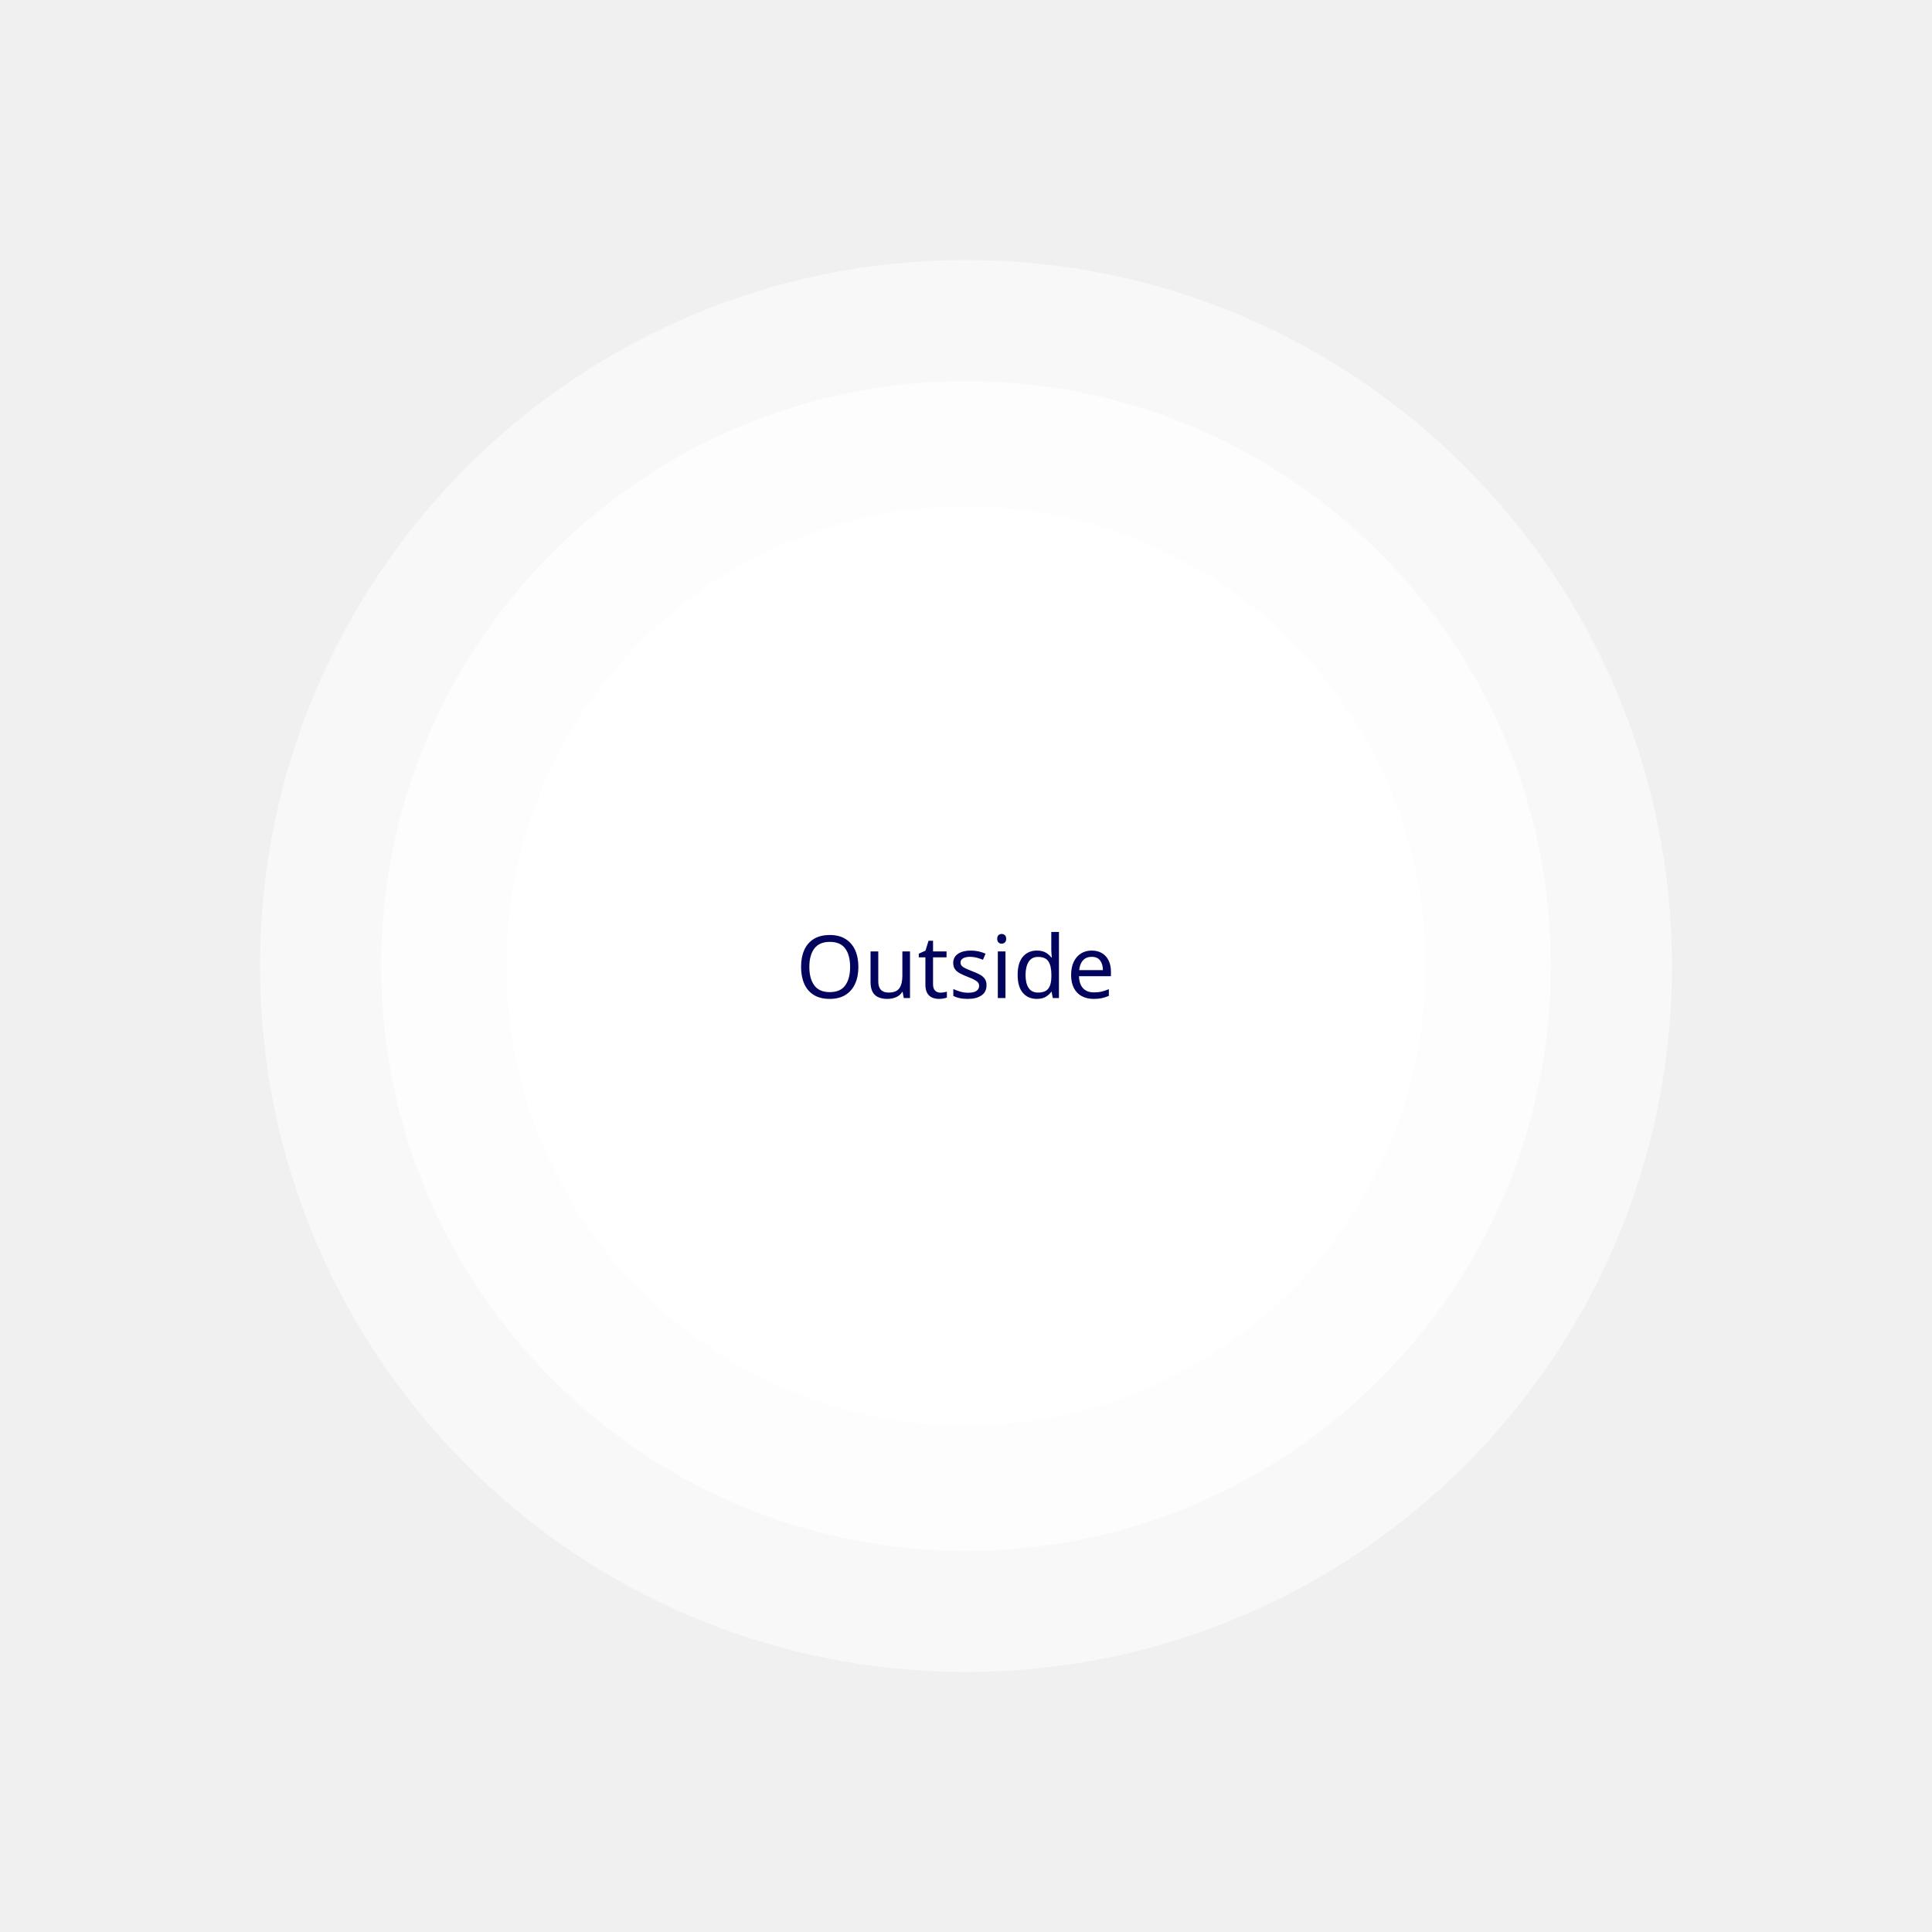
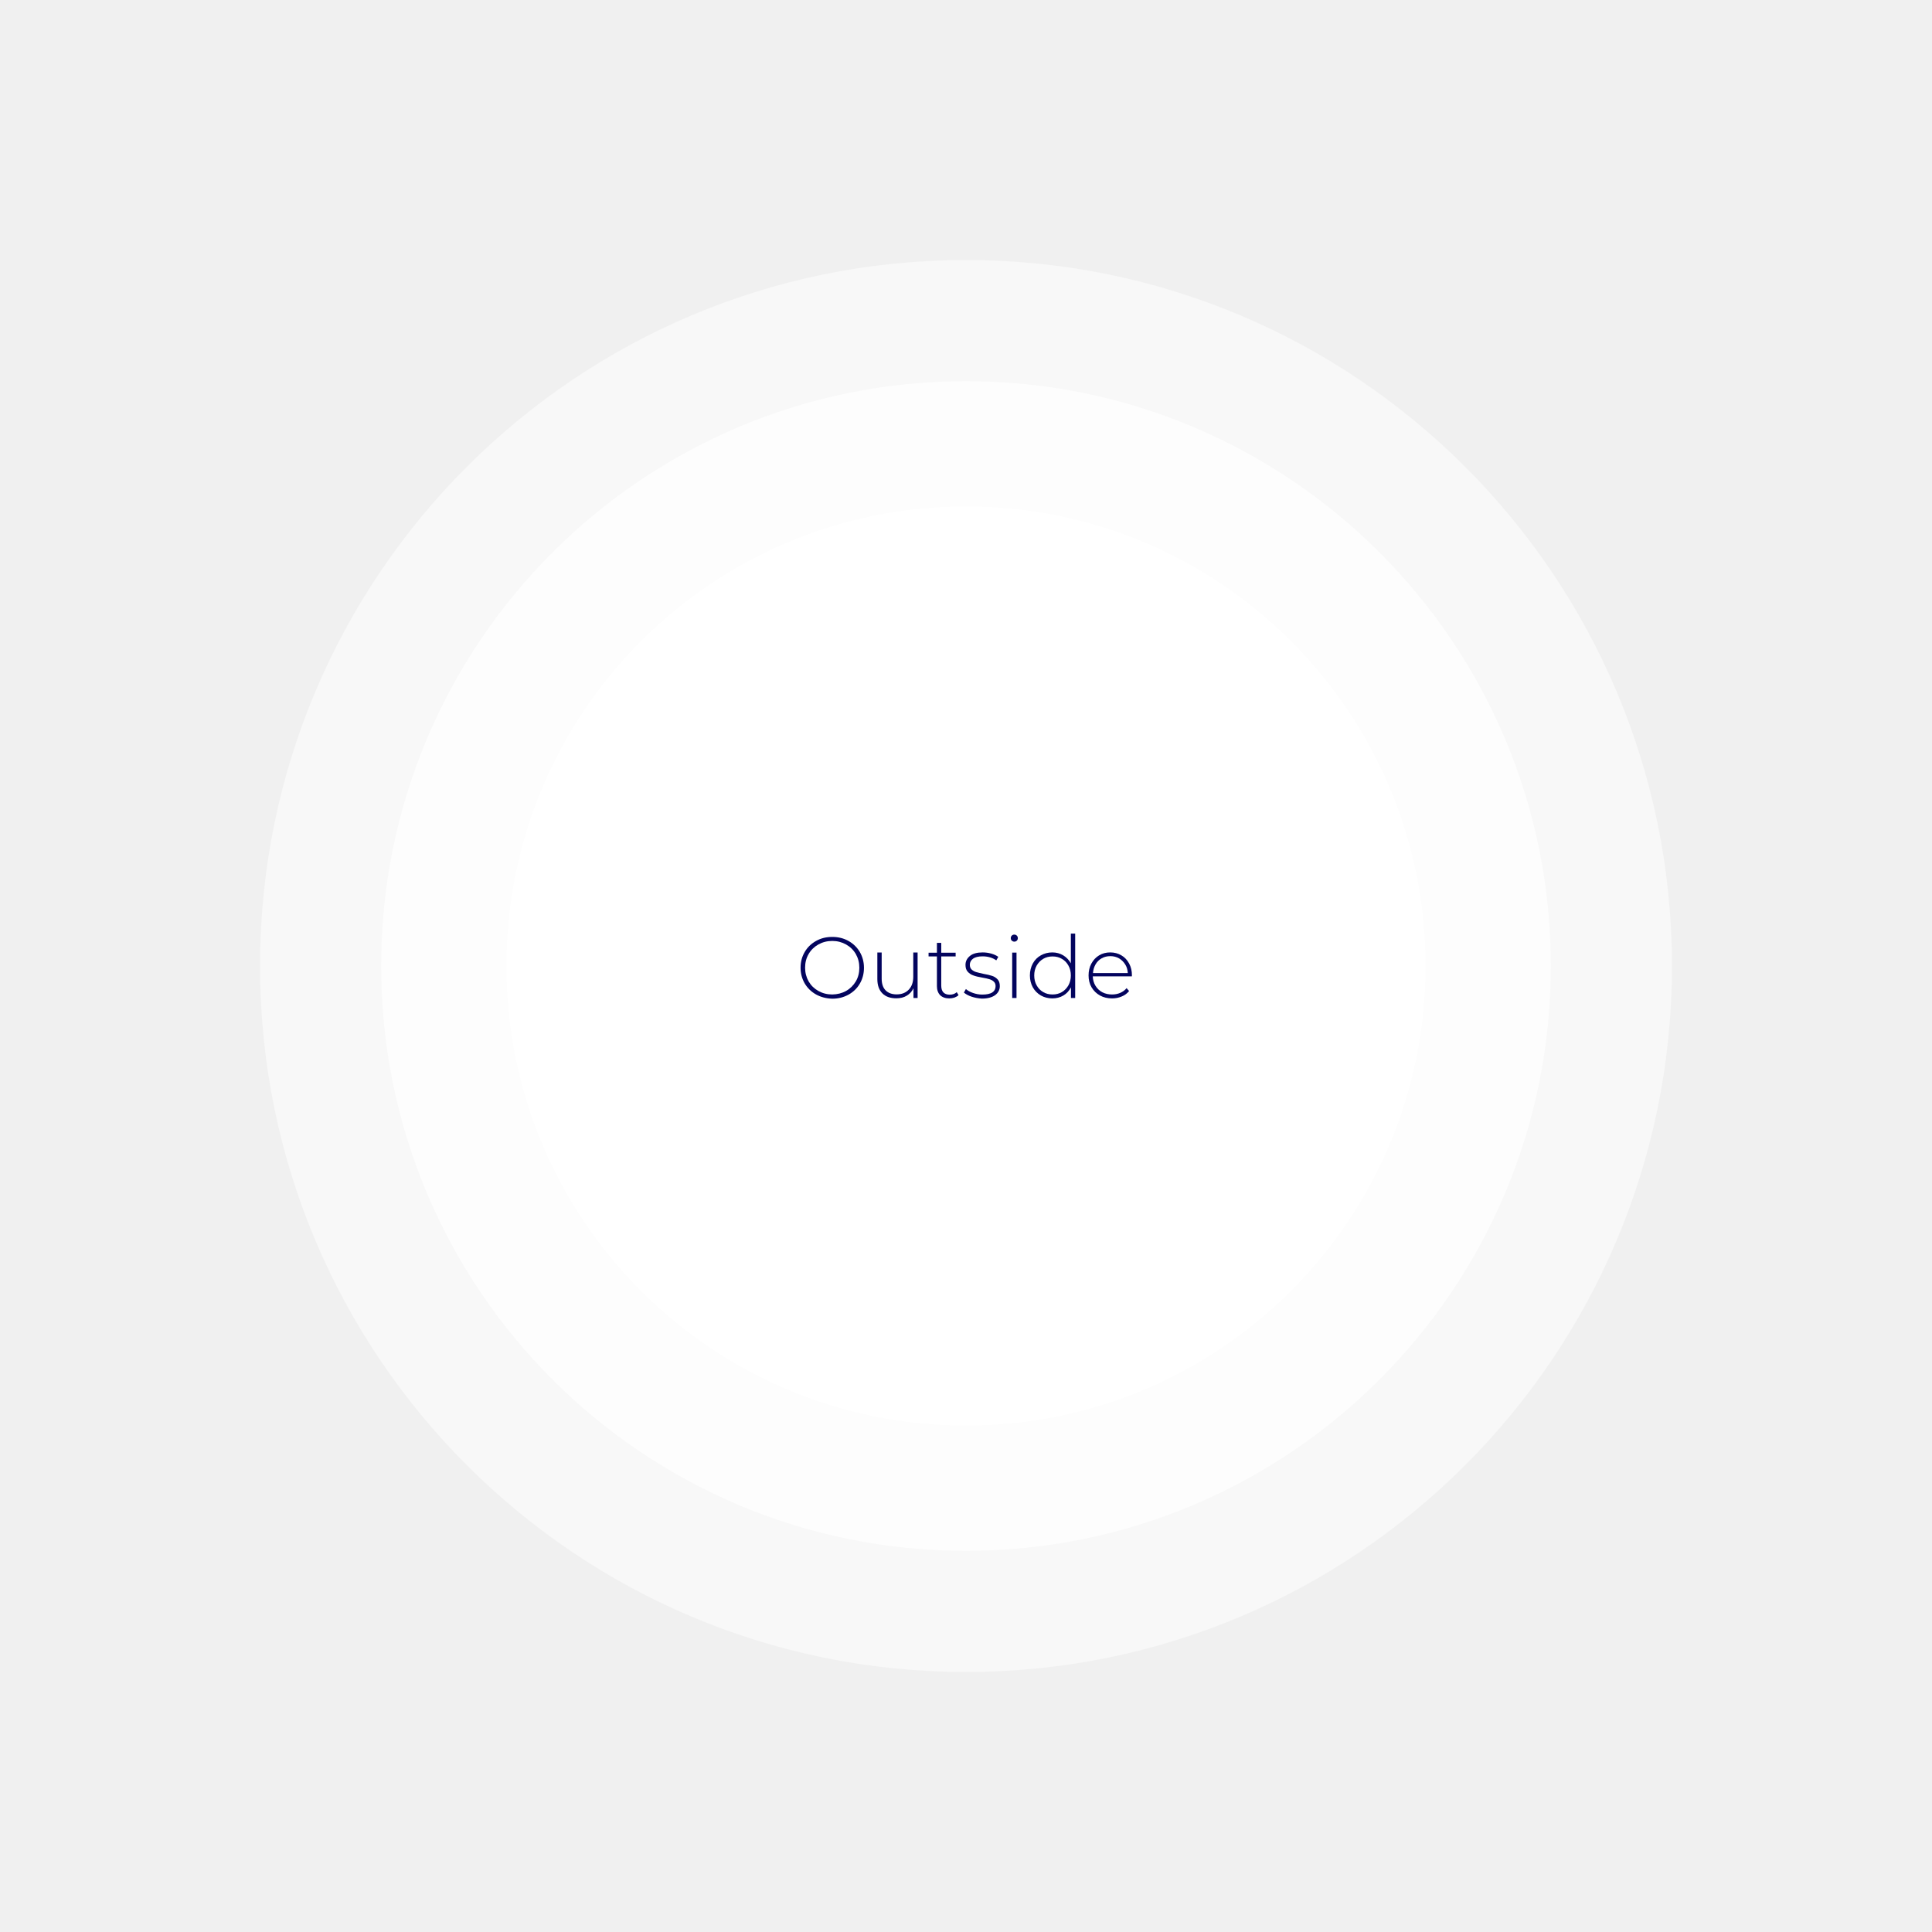
<svg xmlns="http://www.w3.org/2000/svg" version="1.1" id="Livello_1" x="0px" y="0px" viewBox="0 0 1920 1920" style="enable-background:new 0 0 1920 1920;" xml:space="preserve">
  <style type="text/css">
	.st0{opacity:0.5;fill:#FFFFFF;enable-background:new    ;}
	.st1{opacity:0.7;fill:#FFFFFF;enable-background:new    ;}
	.st2{fill:#FFFFFF;}
- 	.st3{fill:#03045E;}
- 	.st4{font-family:'Montserrat-Light';}
- 	.st5{font-size:86.4px;}
+ 	.st3{enable-background:new    ;}
+ 	.st4{fill:#03045E;}
</style>
  <circle class="st0" cx="960" cy="960" r="701.6" />
  <circle class="st1" cx="960" cy="960" r="581.2" />
  <circle class="st2" cx="960" cy="960" r="456.7" />
-   <text transform="matrix(1 0 0 1 790.8311 991.8369)" class="st3 st4 st5">Outside</text>
+   <g class="st3">
+     <path class="st4" d="M811,988.3c-4.8-2.7-8.5-6.3-11.3-11c-2.7-4.7-4.1-9.9-4.1-15.6c0-5.8,1.4-11,4.1-15.6   c2.7-4.7,6.5-8.3,11.3-11c4.8-2.7,10.1-4,16.1-4c5.9,0,11.3,1.3,16.1,4c4.8,2.7,8.5,6.3,11.3,11c2.7,4.7,4.1,9.9,4.1,15.7   c0,5.8-1.4,11.1-4.1,15.7c-2.7,4.7-6.5,8.3-11.3,11c-4.8,2.6-10.1,4-16.1,4C821.1,992.3,815.7,990.9,811,988.3z M840.8,984.8   c4.1-2.3,7.3-5.5,9.7-9.5c2.4-4.1,3.5-8.6,3.5-13.6c0-5-1.2-9.5-3.5-13.6c-2.4-4.1-5.6-7.2-9.7-9.5c-4.1-2.3-8.7-3.5-13.7-3.5   c-5.1,0-9.7,1.2-13.8,3.5c-4.1,2.3-7.4,5.5-9.7,9.5c-2.4,4.1-3.5,8.6-3.5,13.6c0,5,1.2,9.5,3.5,13.6c2.4,4.1,5.6,7.2,9.7,9.5   c4.1,2.3,8.7,3.5,13.8,3.5C832.1,988.2,836.7,987.1,840.8,984.8z" />
+     <path class="st4" d="M911.9,946.7v45.1h-4.1v-9.7c-1.5,3.2-3.7,5.6-6.7,7.4c-2.9,1.8-6.4,2.6-10.4,2.6c-5.9,0-10.5-1.6-13.8-4.9   c-3.3-3.3-5-8-5-14.2v-26.4h4.3v26c0,5.1,1.3,8.9,3.9,11.6c2.6,2.6,6.2,4,11,4c5.1,0,9.1-1.6,12.1-4.8c3-3.2,4.4-7.4,4.4-12.8v-24   H911.9z" />
+     <path class="st4" d="M952.6,989c-1.1,1-2.5,1.8-4.1,2.4c-1.6,0.5-3.4,0.8-5.1,0.8c-3.9,0-6.9-1.1-9.1-3.2c-2.1-2.2-3.2-5.2-3.2-9   v-29.5h-8.3v-3.7h8.3v-9.8h4.3v9.8h14.3v3.7h-14.3v29c0,2.9,0.7,5.2,2.1,6.7c1.4,1.5,3.5,2.3,6.3,2.3c2.8,0,5.2-0.8,7-2.5   L952.6,989z" />
+     <path class="st4" d="M965.6,990.5c-3.3-1.1-5.8-2.5-7.7-4.1l2-3.5c1.8,1.6,4.2,2.9,7.1,3.9c2.9,1,5.9,1.6,9.1,1.6   c4.5,0,7.9-0.7,10.1-2.2c2.2-1.5,3.2-3.6,3.2-6.2c0-1.9-0.6-3.4-1.8-4.5c-1.2-1.1-2.6-1.9-4.4-2.4c-1.7-0.5-4.1-1.1-7.2-1.6   c-3.6-0.6-6.5-1.3-8.6-2.1c-2.2-0.7-4.1-2-5.6-3.6c-1.6-1.7-2.3-4-2.3-6.9c0-3.6,1.5-6.5,4.4-8.9s7.2-3.5,12.7-3.5   c2.9,0,5.7,0.4,8.6,1.2c2.8,0.8,5.1,1.9,6.9,3.2l-2,3.5c-1.8-1.3-3.9-2.3-6.3-3c-2.4-0.7-4.8-1-7.3-1c-4.2,0-7.4,0.8-9.5,2.3   c-2.1,1.6-3.2,3.6-3.2,6.1c0,2,0.6,3.6,1.8,4.7c1.2,1.1,2.7,2,4.4,2.5c1.8,0.5,4.2,1.1,7.4,1.8c3.5,0.6,6.4,1.3,8.5,2   c2.2,0.7,4,1.9,5.5,3.5c1.5,1.6,2.2,3.8,2.2,6.7c0,3.7-1.6,6.7-4.7,9c-3.1,2.2-7.5,3.4-13.1,3.4   C972.4,992.2,968.9,991.6,965.6,990.5z" />
+     <path class="st4" d="M1005.5,934.8c-0.7-0.7-1-1.5-1-2.5s0.3-1.8,1-2.5c0.7-0.7,1.5-1,2.5-1s1.8,0.3,2.5,1s1,1.5,1,2.5   c0,1-0.3,1.8-1,2.5s-1.5,1-2.5,1S1006.2,935.4,1005.5,934.8z M1005.9,946.7h4.3v45.1h-4.3V946.7z" />
+     <path class="st4" d="M1068.5,927.7v64.1h-4.2v-10.6c-1.8,3.5-4.3,6.2-7.5,8.1c-3.2,1.9-6.9,2.9-11,2.9c-4.2,0-8-1-11.4-2.9   c-3.4-2-6.1-4.7-8-8.1c-1.9-3.5-2.9-7.4-2.9-11.8c0-4.4,1-8.4,2.9-11.9c1.9-3.5,4.6-6.2,8-8.1c3.4-1.9,7.2-2.9,11.4-2.9   c4,0,7.6,1,10.8,2.9c3.2,1.9,5.7,4.6,7.6,7.9v-29.5H1068.5z M1055.3,985.9c2.7-1.6,4.9-3.9,6.5-6.7c1.6-2.9,2.4-6.2,2.4-9.8   c0-3.7-0.8-7-2.4-9.8c-1.6-2.9-3.7-5.1-6.5-6.7c-2.7-1.6-5.8-2.4-9.3-2.4s-6.6,0.8-9.3,2.4c-2.7,1.6-4.9,3.9-6.5,6.7   c-1.6,2.9-2.4,6.2-2.4,9.8c0,3.7,0.8,7,2.4,9.8c1.6,2.9,3.7,5.1,6.5,6.7c2.7,1.6,5.8,2.4,9.3,2.4S1052.6,987.5,1055.3,985.9z" />
+     <path class="st4" d="M1124.8,970.3h-38.8c0.1,3.5,1,6.6,2.7,9.4c1.7,2.7,3.9,4.9,6.8,6.4c2.9,1.5,6.1,2.2,9.6,2.2   c2.9,0,5.7-0.5,8.2-1.6c2.5-1.1,4.6-2.6,6.3-4.7l2.5,2.9c-2,2.4-4.4,4.2-7.4,5.4c-3,1.3-6.2,1.9-9.6,1.9c-4.5,0-8.5-1-12-2.9   c-3.5-2-6.3-4.7-8.3-8.1s-3-7.4-3-11.8c0-4.4,0.9-8.3,2.8-11.8c1.9-3.5,4.4-6.2,7.7-8.2c3.3-2,7-2.9,11.1-2.9c4.1,0,7.8,1,11,2.9   c3.3,1.9,5.8,4.6,7.7,8.1c1.9,3.5,2.8,7.4,2.8,11.8L1124.8,970.3z M1094.9,952.3c-2.5,1.4-4.6,3.4-6.1,6c-1.5,2.6-2.4,5.5-2.6,8.7   h34.6c-0.2-3.2-1-6.1-2.6-8.6c-1.6-2.5-3.6-4.5-6.1-6c-2.5-1.4-5.4-2.2-8.6-2.2C1100.3,950.2,1097.4,950.9,1094.9,952.3z" />
+   </g>
</svg>
